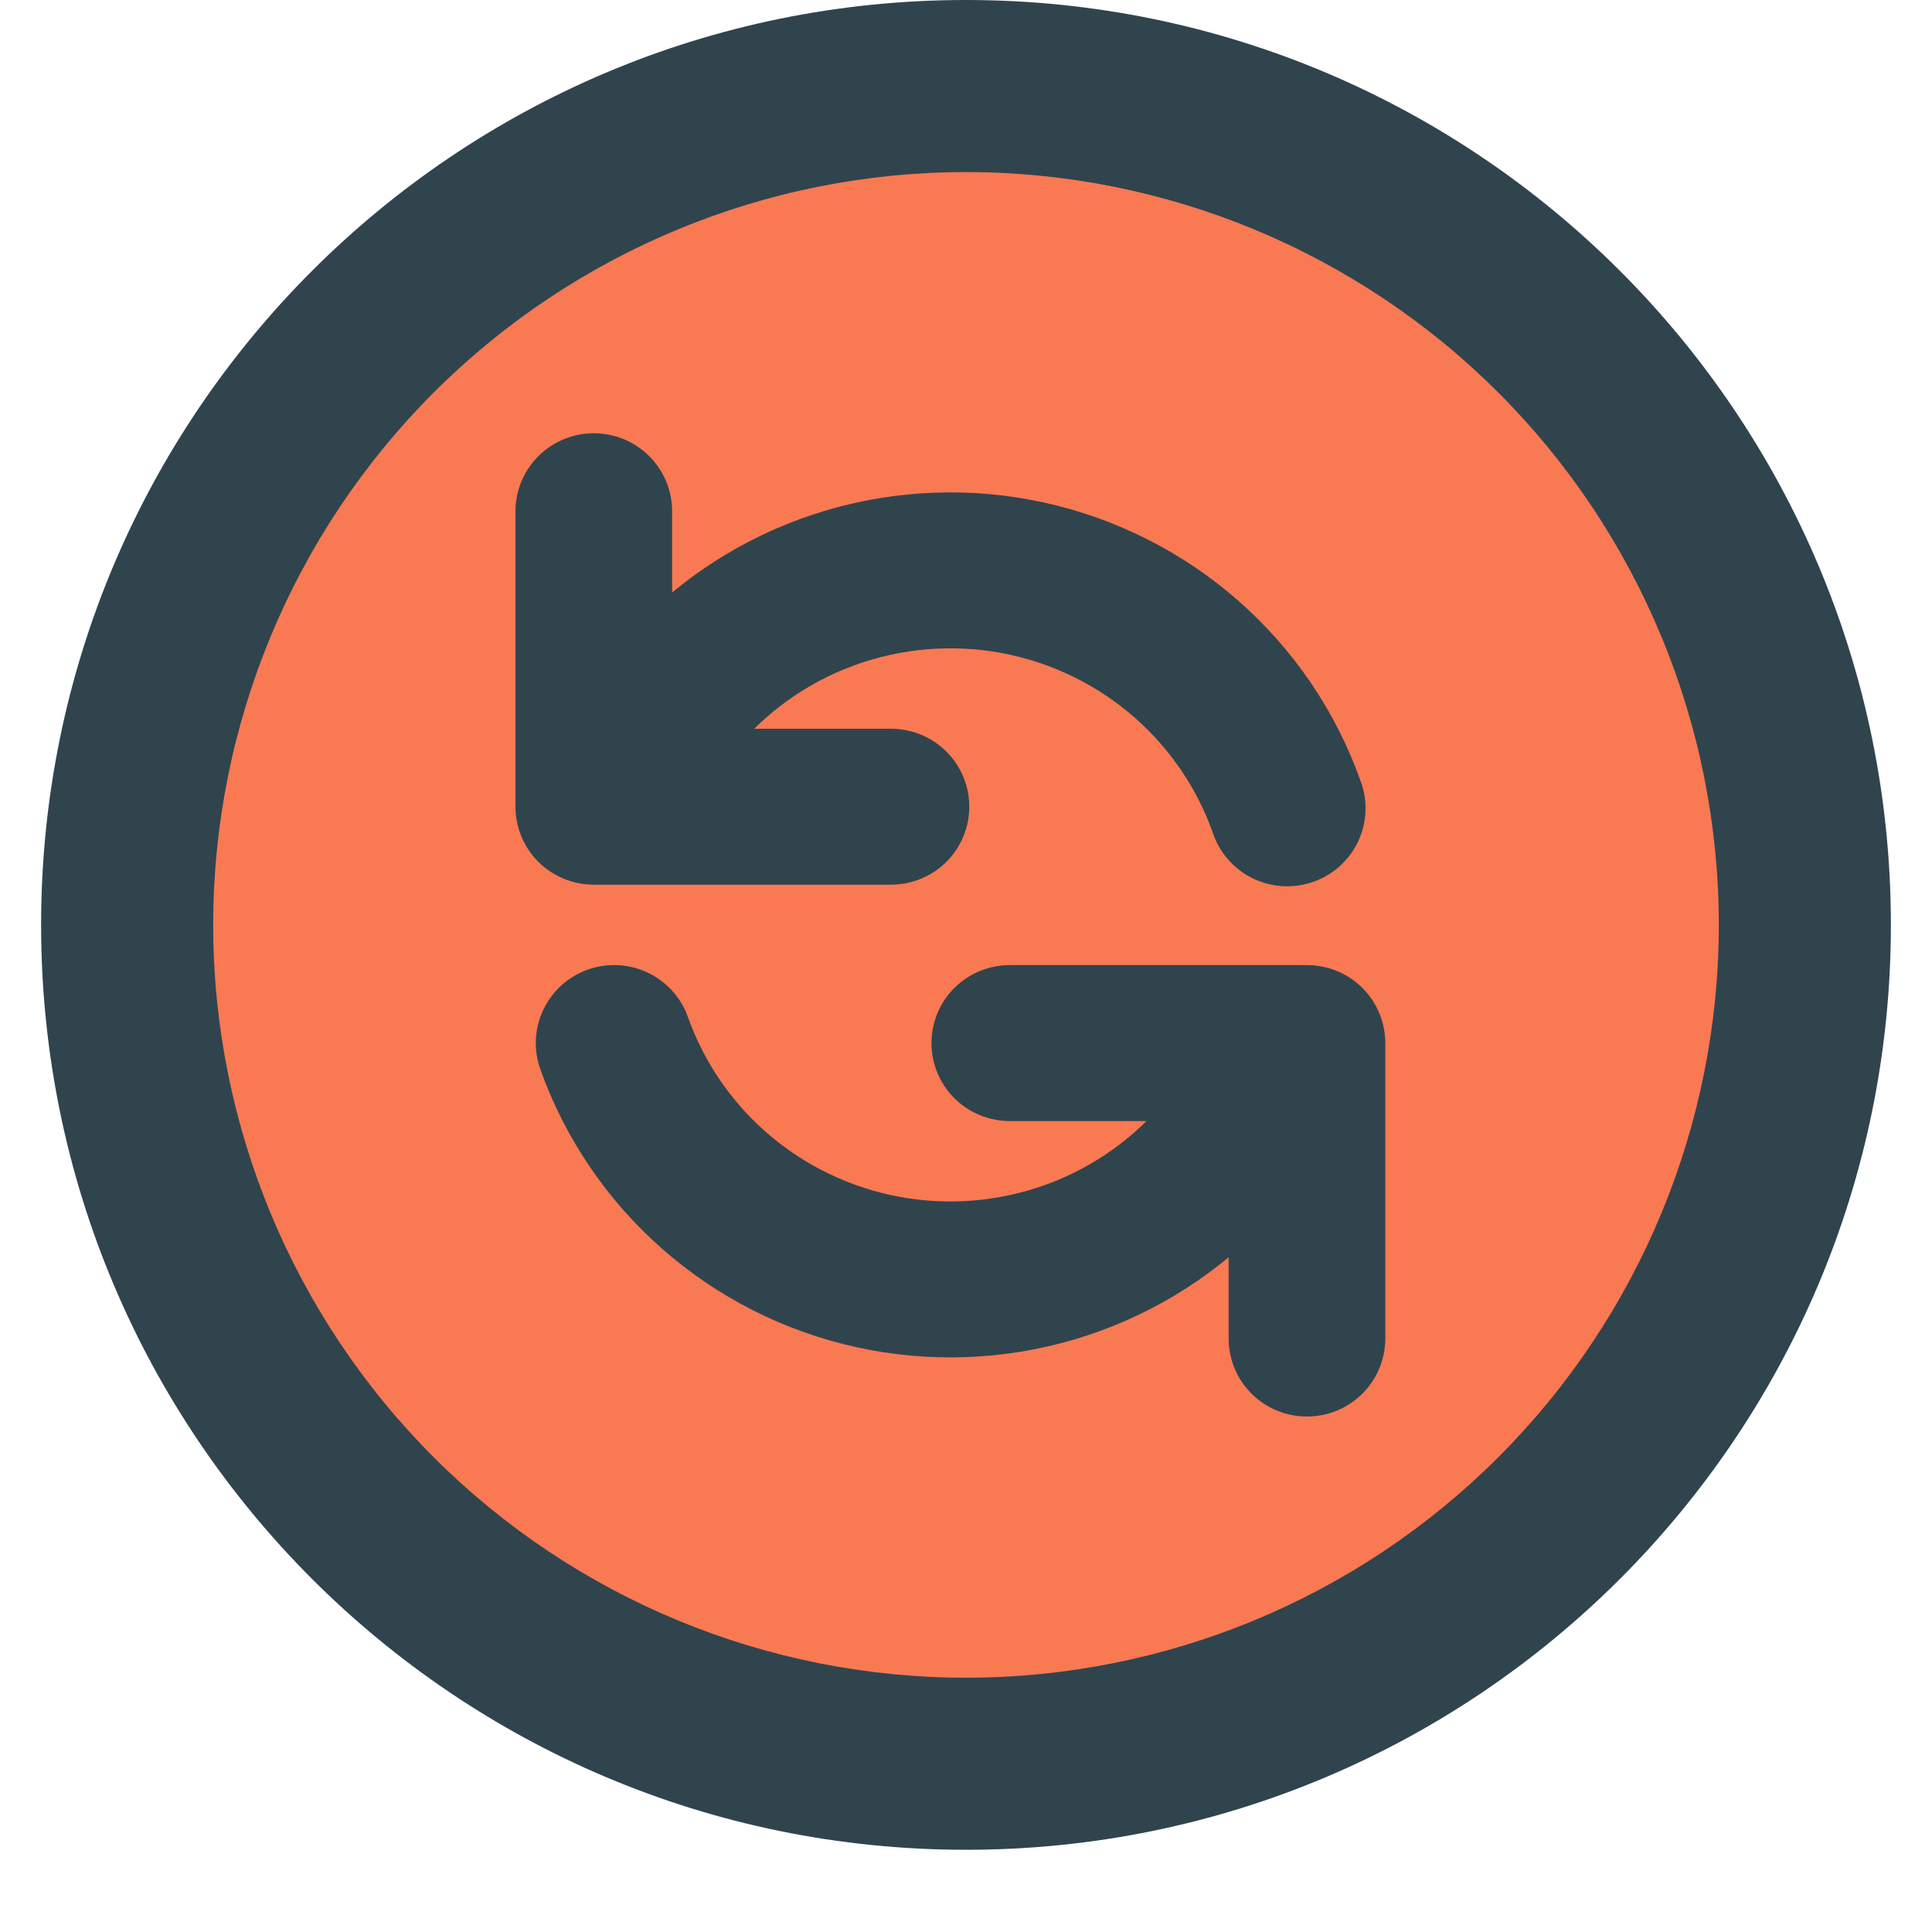
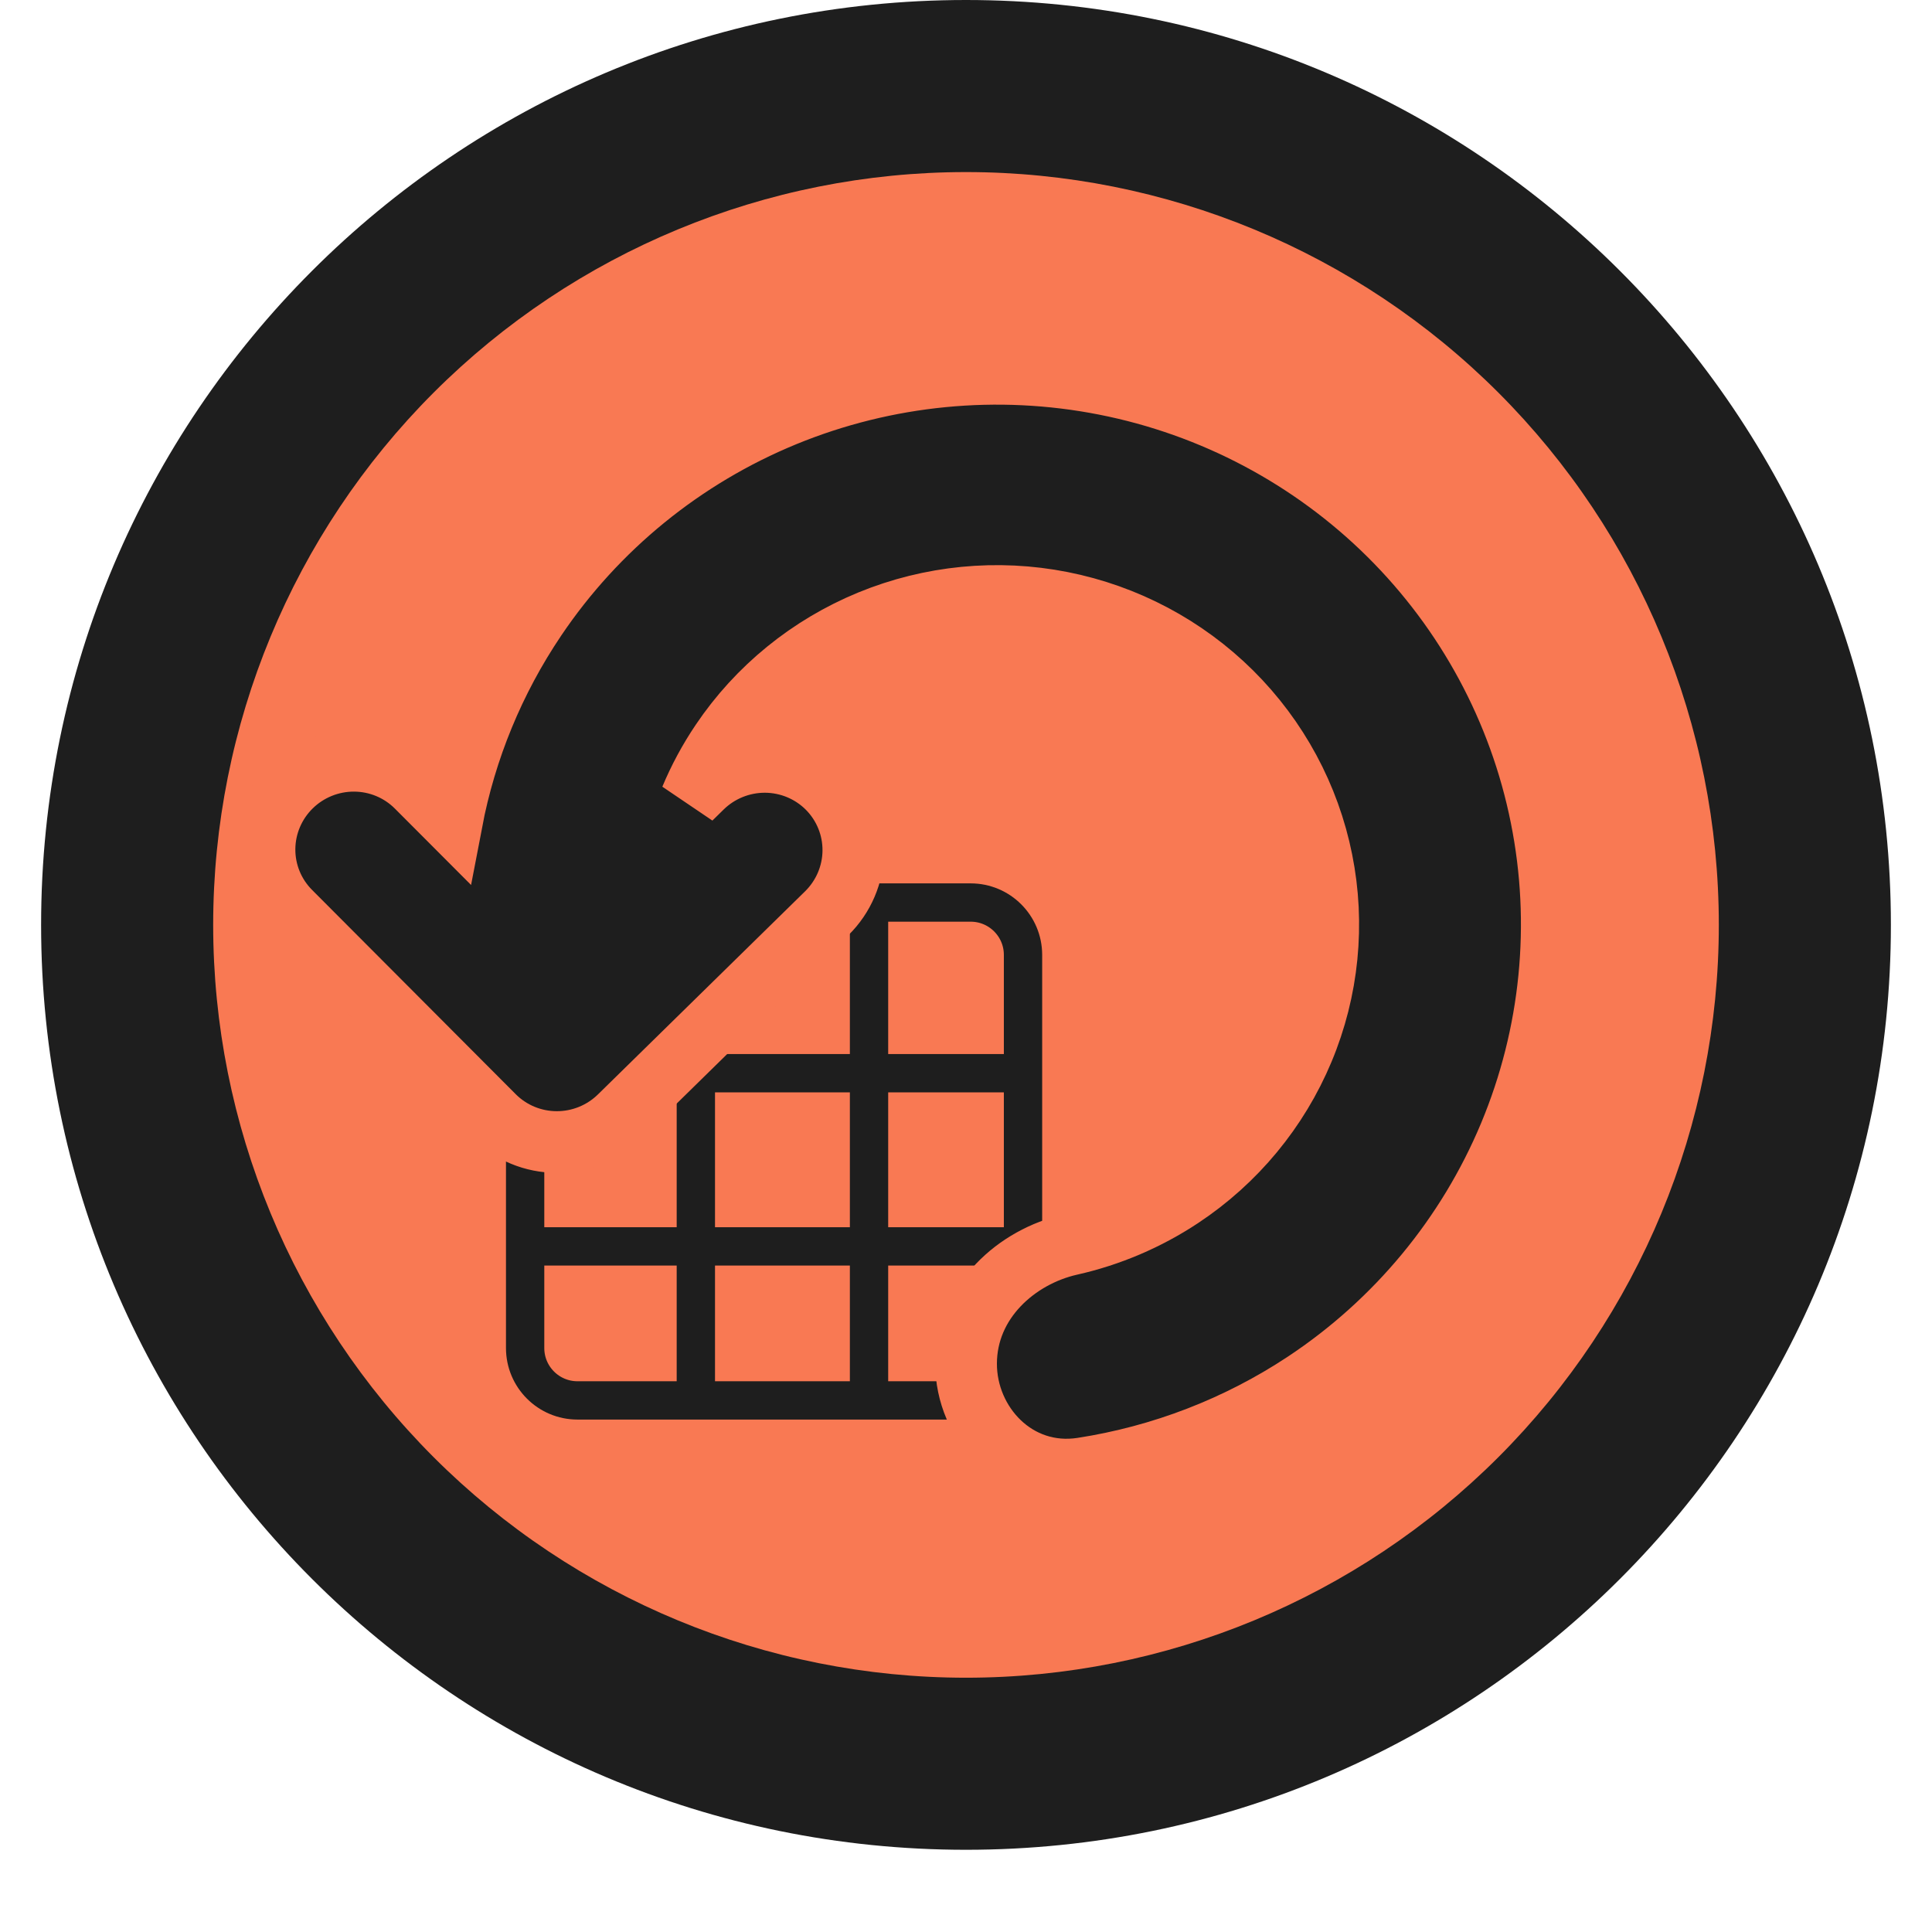
<svg xmlns="http://www.w3.org/2000/svg" width="47" height="47" viewBox="0 0 47 47" fill="none">
-   <circle cx="23.5" cy="22.5" r="22.5" fill="#30444E" />
-   <path class="inner-circle" d="M36.45 35.45C33.015 38.885 28.357 40.814 23.5 40.814C18.643 40.814 13.985 38.885 10.55 35.45C7.116 32.016 5.186 27.357 5.186 22.5C5.186 17.643 7.116 12.985 10.55 9.55C13.985 6.116 18.643 4.186 23.5 4.186C28.357 4.186 33.015 6.116 36.45 9.55C39.884 12.985 41.814 17.643 41.814 22.5C41.814 27.357 39.884 32.016 36.45 35.45Z" fill="#F97953" />
-   <path class="refresh-icon" fill-rule="evenodd" clip-rule="evenodd" d="M14.446 11C14.829 11 15.197 11.152 15.468 11.421C15.739 11.691 15.891 12.056 15.891 12.438V15.458C17.094 14.238 18.59 13.342 20.237 12.855C21.884 12.369 23.629 12.307 25.306 12.676C26.984 13.045 28.54 13.833 29.827 14.965C31.114 16.097 32.09 17.536 32.663 19.146C32.733 19.326 32.765 19.517 32.759 19.709C32.753 19.901 32.708 20.09 32.627 20.265C32.547 20.439 32.431 20.596 32.288 20.726C32.146 20.855 31.978 20.955 31.796 21.019C31.614 21.083 31.42 21.11 31.227 21.098C31.034 21.087 30.846 21.037 30.672 20.952C30.499 20.866 30.345 20.747 30.219 20.602C30.093 20.456 29.997 20.287 29.938 20.104C29.502 18.877 28.739 17.791 27.731 16.962C26.723 16.133 25.507 15.591 24.214 15.394C22.92 15.198 21.598 15.354 20.386 15.845C19.175 16.337 18.121 17.147 17.336 18.188H21.674C22.058 18.188 22.425 18.339 22.697 18.608C22.968 18.878 23.12 19.244 23.12 19.625C23.12 20.006 22.968 20.372 22.697 20.642C22.425 20.911 22.058 21.062 21.674 21.062H14.446C14.062 21.062 13.695 20.911 13.423 20.642C13.152 20.372 13 20.006 13 19.625V12.438C13 12.056 13.152 11.691 13.423 11.421C13.695 11.152 14.062 11 14.446 11ZM14.457 24.019C14.636 23.957 14.826 23.929 15.016 23.939C15.205 23.949 15.391 23.997 15.562 24.078C15.734 24.159 15.887 24.274 16.014 24.414C16.141 24.554 16.239 24.718 16.302 24.896C16.738 26.123 17.501 27.209 18.509 28.038C19.517 28.867 20.733 29.409 22.026 29.606C23.32 29.802 24.642 29.646 25.854 29.155C27.065 28.663 28.119 27.853 28.904 26.812H24.566C24.182 26.812 23.815 26.661 23.543 26.392C23.272 26.122 23.12 25.756 23.12 25.375C23.12 24.994 23.272 24.628 23.543 24.358C23.815 24.089 24.182 23.938 24.566 23.938H31.794C32.178 23.938 32.545 24.089 32.817 24.358C33.088 24.628 33.24 24.994 33.24 25.375V32.562C33.24 32.944 33.088 33.309 32.817 33.579C32.545 33.849 32.178 34 31.794 34C31.411 34 31.043 33.849 30.772 33.579C30.501 33.309 30.349 32.944 30.349 32.562V29.542C29.146 30.762 27.65 31.658 26.003 32.145C24.356 32.631 22.611 32.693 20.934 32.324C19.256 31.955 17.7 31.167 16.413 30.035C15.126 28.903 14.15 27.464 13.577 25.854C13.514 25.676 13.486 25.487 13.496 25.299C13.507 25.11 13.554 24.925 13.636 24.755C13.718 24.585 13.832 24.432 13.974 24.306C14.115 24.18 14.278 24.082 14.457 24.019Z" fill="#30444E" stroke="#30444E" stroke-width="0.92" />
+   <circle cx="23.5" cy="22.5" r="22.5" fill="#1E1E1E" />
+   <path class="inner-circle" d="M36.45 35.45C33.015 38.884 28.357 40.814 23.5 40.814C18.643 40.814 13.985 38.884 10.55 35.45C7.116 32.015 5.186 27.357 5.186 22.5C5.186 17.643 7.116 12.985 10.55 9.55C13.985 6.116 18.643 4.186 23.5 4.186C28.357 4.186 33.015 6.116 36.45 9.55C39.884 12.985 41.814 17.643 41.814 22.5C41.814 27.357 39.884 32.015 36.45 35.45Z" fill="#F97953" />
+   <rect class="refresh-icon" x="12.775" y="21.956" width="12.112" height="12.112" rx="1.274" stroke="#1E1E1E" stroke-width="0.932" />
+   <line class="refresh-icon" x1="21.141" y1="21.956" x2="21.141" y2="34.068" stroke="#1E1E1E" stroke-width="0.932" />
+   <line class="refresh-icon" x1="16.928" y1="21.956" x2="16.928" y2="34.068" stroke="#1E1E1E" stroke-width="0.932" />
+   <line class="refresh-icon" x1="24.888" y1="26.108" x2="12.775" y2="26.108" stroke="#1E1E1E" stroke-width="0.932" />
+   <line class="refresh-icon" x1="24.888" y1="30.321" x2="12.775" y2="30.321" stroke="#1E1E1E" stroke-width="0.932" />
+   <path class="refresh-icon" d="M23.502 33.178C23.502 34.64 24.726 35.968 26.327 35.721C28.258 35.423 30.109 34.711 31.749 33.625C33.968 32.154 35.699 30.062 36.722 27.614C37.744 25.166 38.012 22.472 37.49 19.873C36.969 17.274 35.682 14.887 33.794 13.014C31.906 11.142 29.501 9.867 26.884 9.351C24.267 8.835 21.554 9.1 19.088 10.112C16.622 11.125 14.514 12.841 13.03 15.044C12.016 16.548 11.325 18.233 10.989 19.995L10.138 19.142C9.734 18.736 9.185 18.509 8.613 18.508C8.041 18.506 7.491 18.73 7.083 19.13C6.674 19.531 6.44 20.077 6.435 20.649C6.43 21.222 6.655 21.772 7.06 22.178L12.016 27.149C12.42 27.554 12.969 27.781 13.541 27.782C14.113 27.784 14.663 27.56 15.071 27.16L20.112 22.217C20.52 21.816 20.754 21.27 20.759 20.698C20.764 20.125 20.539 19.575 20.135 19.169C19.731 18.764 19.182 18.537 18.61 18.535C18.038 18.534 17.488 18.757 17.079 19.158L16.805 19.427C17.005 18.948 17.253 18.487 17.547 18.051C18.432 16.737 19.691 15.713 21.165 15.107C22.638 14.502 24.261 14.343 25.826 14.652C27.39 14.961 28.827 15.723 29.954 16.84C31.081 17.958 31.848 19.381 32.158 20.93C32.469 22.478 32.31 24.083 31.7 25.542C31.091 27.001 30.059 28.25 28.733 29.128C27.909 29.674 26.995 30.062 26.039 30.277C24.742 30.569 23.502 31.651 23.502 33.178Z" fill="#1E1E1E" stroke="#F97953" stroke-width="1.5" />
</svg>
